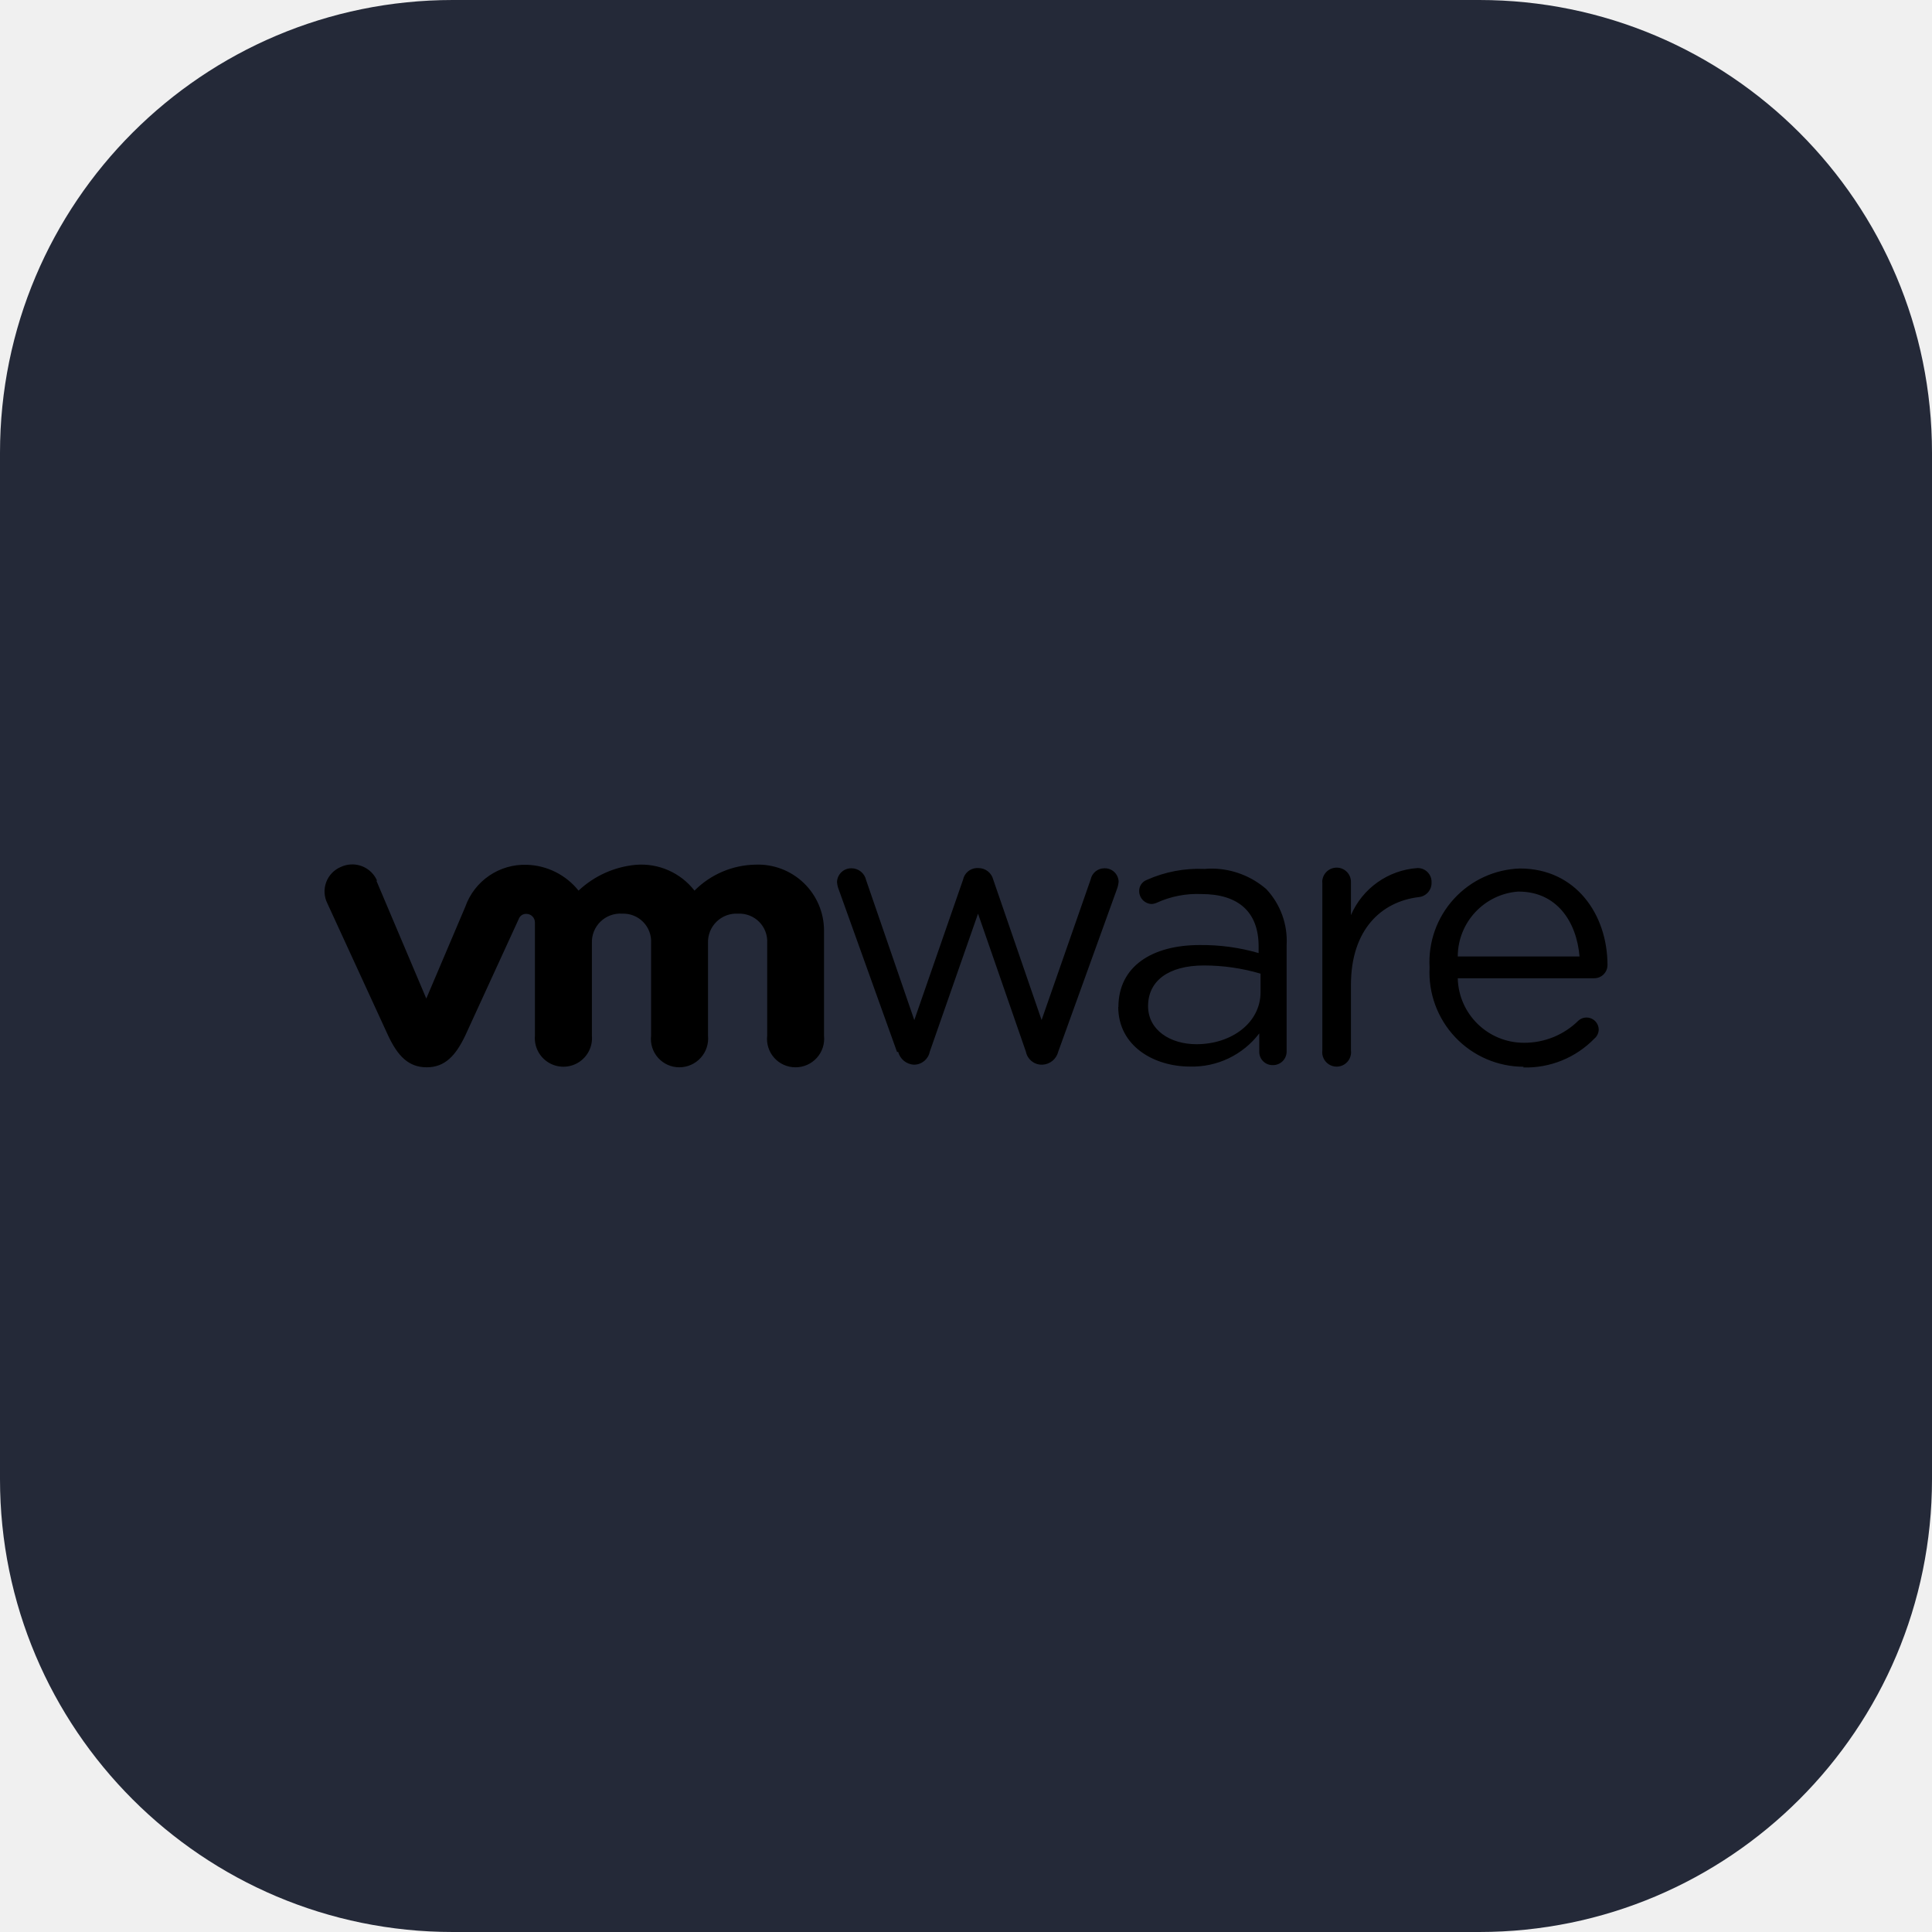
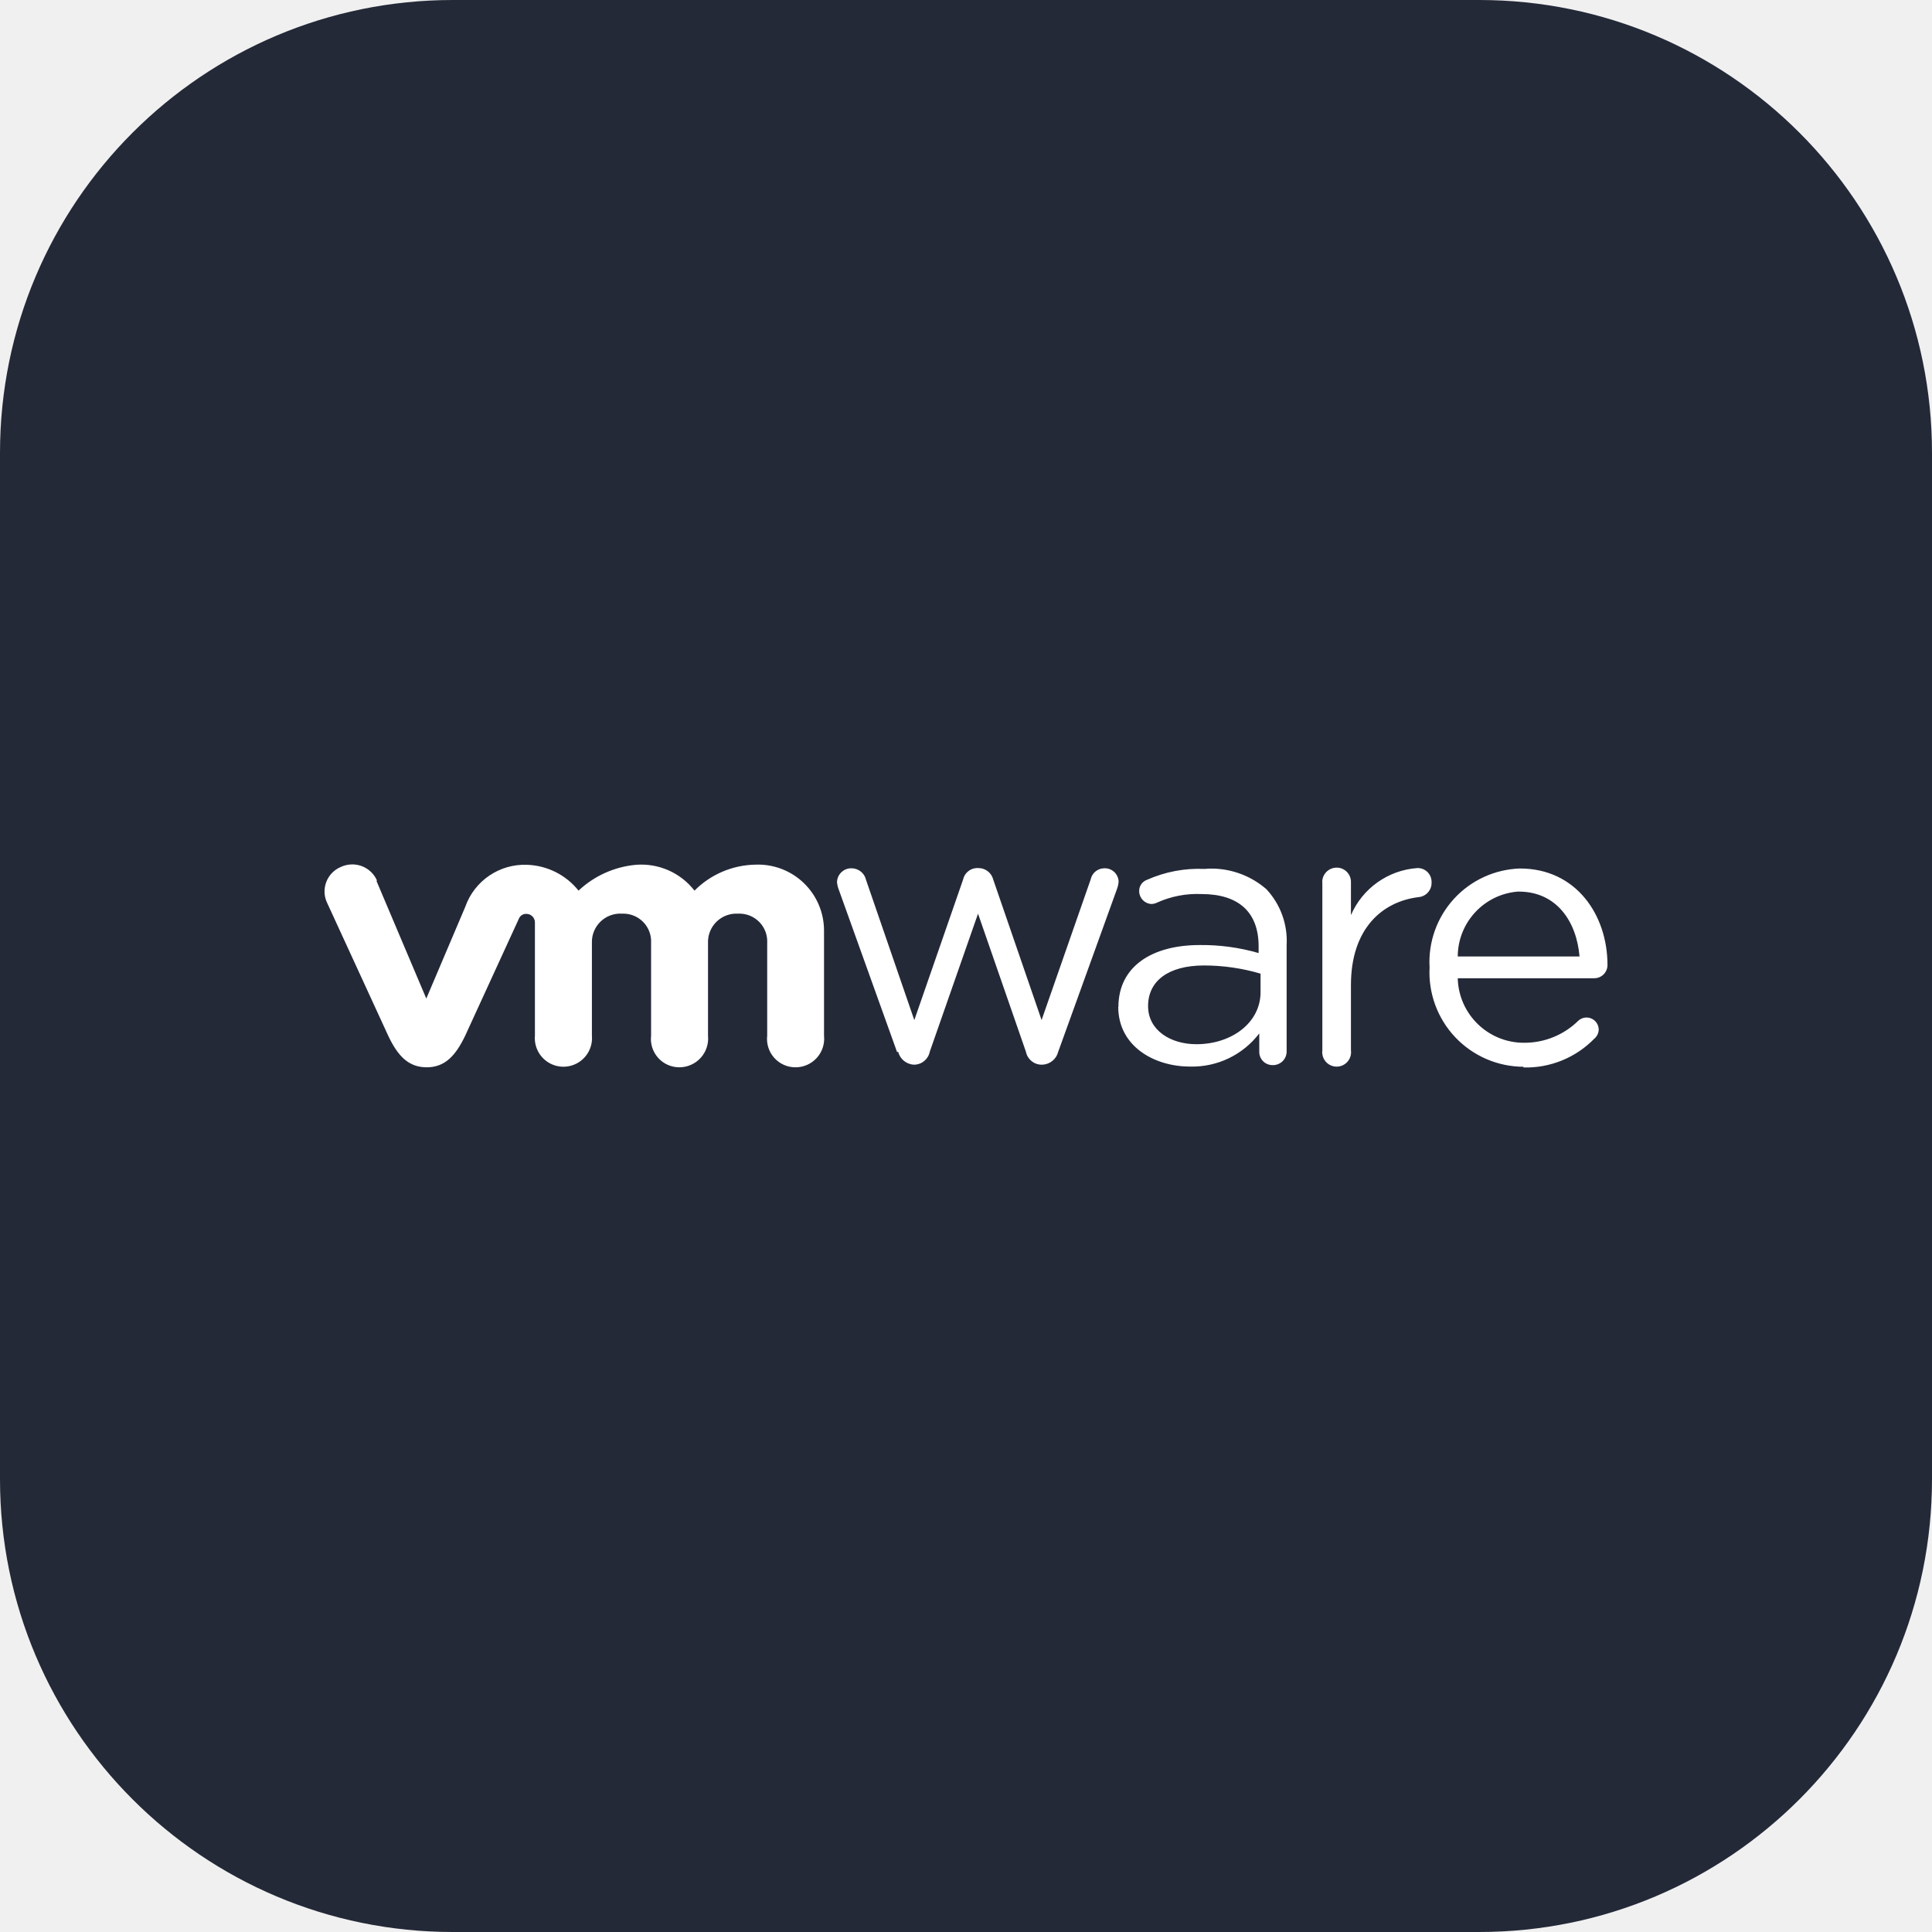
<svg xmlns="http://www.w3.org/2000/svg" width="256" height="256" viewBox="0 0 256 256" id="vmware">
  <style>
-     #vmware {
-         rect { fill: #242938; }
-         path { fill: #FFFFFF; }
-         @media (prefers-color-scheme: light) {
-             rect { fill: #F4F2ED; }
-             path { fill: #242938; }
-         }
+     .vmware-bg {
+       fill: #242938;
+     }
+     .vmware-path {
+       fill: #FFFFFF;
+     }
+     @media (prefers-color-scheme: light) {
+       .vmware-bg {
+         fill: #F4F2ED;
+       }
+       .vmware-path {
+         fill: #242938;
+       }
    }
  </style>
-   <rect id="rect" width="256" height="256" rx="60" fill="#242938" />
+   <rect class="vmware-bg" width="256" height="256" rx="60" fill="#242938" />
  <g transform="translate(43.0, 43.0) scale(7.08333)">
-     <path d="M.5 10.1a.505.505 0 00-.197.048.497.497 0 00-.25.68l1.138 2.475c.179.38.38.592.721.592.342 0 .542-.22.72-.592l1.003-2.186a.144.144 0 01.144-.092.16.16 0 01.157.16v2.118a.535.535 0 101.066 0v-1.73a.531.531 0 01.566-.552.52.52 0 01.541.551v1.73a.531.531 0 00.53.593.539.539 0 00.535-.592v-1.73a.531.531 0 01.564-.552.52.52 0 01.543.551v1.73a.531.531 0 00.528.593.535.535 0 00.535-.592v-1.969a1.234 1.234 0 00-1.283-1.23 1.647 1.647 0 00-1.14.486 1.26 1.26 0 00-1.095-.483 1.807 1.807 0 00-1.074.483 1.287 1.287 0 00-.961-.483 1.177 1.177 0 00-1.158.786l-.729 1.716-.933-2.203.011-.004A.505.505 0 00.5 10.1zm18.43.06a.27.27 0 00-.266.274h.002v3.142a.27.27 0 10.535 0v-1.222c0-1.037.571-1.56 1.27-1.643a.266.266 0 00.238-.274.258.258 0 00-.266-.269 1.465 1.465 0 00-1.242.88v-.614a.266.266 0 00-.271-.274zm-6.735.008a.273.273 0 00-.25.217l-.912 2.627-.902-2.62a.28.28 0 00-.274-.22.266.266 0 00-.27.258.493.493 0 00.034.144l1.09 3.037.02-.007a.319.319 0 00.298.242.3.3 0 00.293-.242l.903-2.583.896 2.583a.3.3 0 00.293.242h.018a.319.319 0 00.293-.242l1.097-3.038a.512.512 0 00.033-.144.258.258 0 00-.265-.25.262.262 0 00-.258.209l-.918 2.63-.904-2.626a.285.285 0 00-.278-.217h-.025a.273.273 0 00-.012 0zm10.168.008a1.75 1.75 0 00-1.691 1.851 1.765 1.765 0 001.76 1.858l-.008.013a1.784 1.784 0 001.33-.539.228.228 0 00.082-.17.228.228 0 00-.379-.168 1.435 1.435 0 01-1.018.415 1.237 1.237 0 01-1.24-1.207h2.555a.247.247 0 00.246-.247c0-.945-.593-1.806-1.637-1.806zm-5.744.002a1.571 1.571 0 00-.158.006 2.384 2.384 0 00-1.078.205.22.22 0 00-.143.222.24.24 0 00.235.229.266.266 0 00.095-.024 1.822 1.822 0 01.834-.162c.691 0 1.07.334 1.07.979v.125a3.796 3.796 0 00-1.103-.15c-.892 0-1.52.4-1.52 1.16l-.003-.004c0 .736.671 1.117 1.34 1.117a1.575 1.575 0 001.298-.62v.343a.247.247 0 00.254.25.254.254 0 00.258-.262v-1.983a1.416 1.416 0 00-.379-1.046 1.571 1.571 0 00-1-.385zm5.719.43c.714 0 1.085.565 1.139 1.214h-2.278a1.222 1.222 0 011.139-1.215zm-5.885 1.382a3.75 3.75 0 011.057.153V12.49c0 .57-.539.973-1.2.973-.485 0-.904-.261-.904-.713 0-.467.375-.76 1.047-.76Z" />
+     <path class="vmware-path" fill="#FFFFFF" d="M.5 10.1a.505.505 0 00-.197.048.497.497 0 00-.25.68l1.138 2.475c.179.38.38.592.721.592.342 0 .542-.22.72-.592l1.003-2.186a.144.144 0 01.144-.092.16.16 0 01.157.16v2.118a.535.535 0 101.066 0v-1.73a.531.531 0 01.566-.552.52.52 0 01.541.551v1.73a.531.531 0 00.53.593.539.539 0 00.535-.592v-1.73a.531.531 0 01.564-.552.52.52 0 01.543.551v1.73a.531.531 0 00.528.593.535.535 0 00.535-.592v-1.969a1.234 1.234 0 00-1.283-1.23 1.647 1.647 0 00-1.14.486 1.26 1.26 0 00-1.095-.483 1.807 1.807 0 00-1.074.483 1.287 1.287 0 00-.961-.483 1.177 1.177 0 00-1.158.786l-.729 1.716-.933-2.203.011-.004A.505.505 0 00.5 10.1zm18.43.06a.27.27 0 00-.266.274h.002v3.142a.27.27 0 10.535 0v-1.222c0-1.037.571-1.56 1.27-1.643a.266.266 0 00.238-.274.258.258 0 00-.266-.269 1.465 1.465 0 00-1.242.88v-.614a.266.266 0 00-.271-.274zm-6.735.008a.273.273 0 00-.25.217l-.912 2.627-.902-2.62a.28.28 0 00-.274-.22.266.266 0 00-.27.258.493.493 0 00.034.144l1.09 3.037.02-.007a.319.319 0 00.298.242.3.3 0 00.293-.242l.903-2.583.896 2.583a.3.3 0 00.293.242h.018a.319.319 0 00.293-.242l1.097-3.038a.512.512 0 00.033-.144.258.258 0 00-.265-.25.262.262 0 00-.258.209l-.918 2.63-.904-2.626a.285.285 0 00-.278-.217h-.025a.273.273 0 00-.012 0zm10.168.008a1.75 1.75 0 00-1.691 1.851 1.765 1.765 0 001.76 1.858l-.008.013a1.784 1.784 0 001.33-.539.228.228 0 00.082-.17.228.228 0 00-.379-.168 1.435 1.435 0 01-1.018.415 1.237 1.237 0 01-1.24-1.207h2.555a.247.247 0 00.246-.247c0-.945-.593-1.806-1.637-1.806zm-5.744.002a1.571 1.571 0 00-.158.006 2.384 2.384 0 00-1.078.205.22.22 0 00-.143.222.24.24 0 00.235.229.266.266 0 00.095-.024 1.822 1.822 0 01.834-.162c.691 0 1.07.334 1.07.979v.125a3.796 3.796 0 00-1.103-.15c-.892 0-1.52.4-1.52 1.16l-.003-.004c0 .736.671 1.117 1.34 1.117a1.575 1.575 0 001.298-.62v.343a.247.247 0 00.254.25.254.254 0 00.258-.262v-1.983a1.416 1.416 0 00-.379-1.046 1.571 1.571 0 00-1-.385zm5.719.43c.714 0 1.085.565 1.139 1.214h-2.278a1.222 1.222 0 011.139-1.215zm-5.885 1.382a3.75 3.75 0 011.057.153V12.49c0 .57-.539.973-1.2.973-.485 0-.904-.261-.904-.713 0-.467.375-.76 1.047-.76Z" />
  </g>
</svg>
